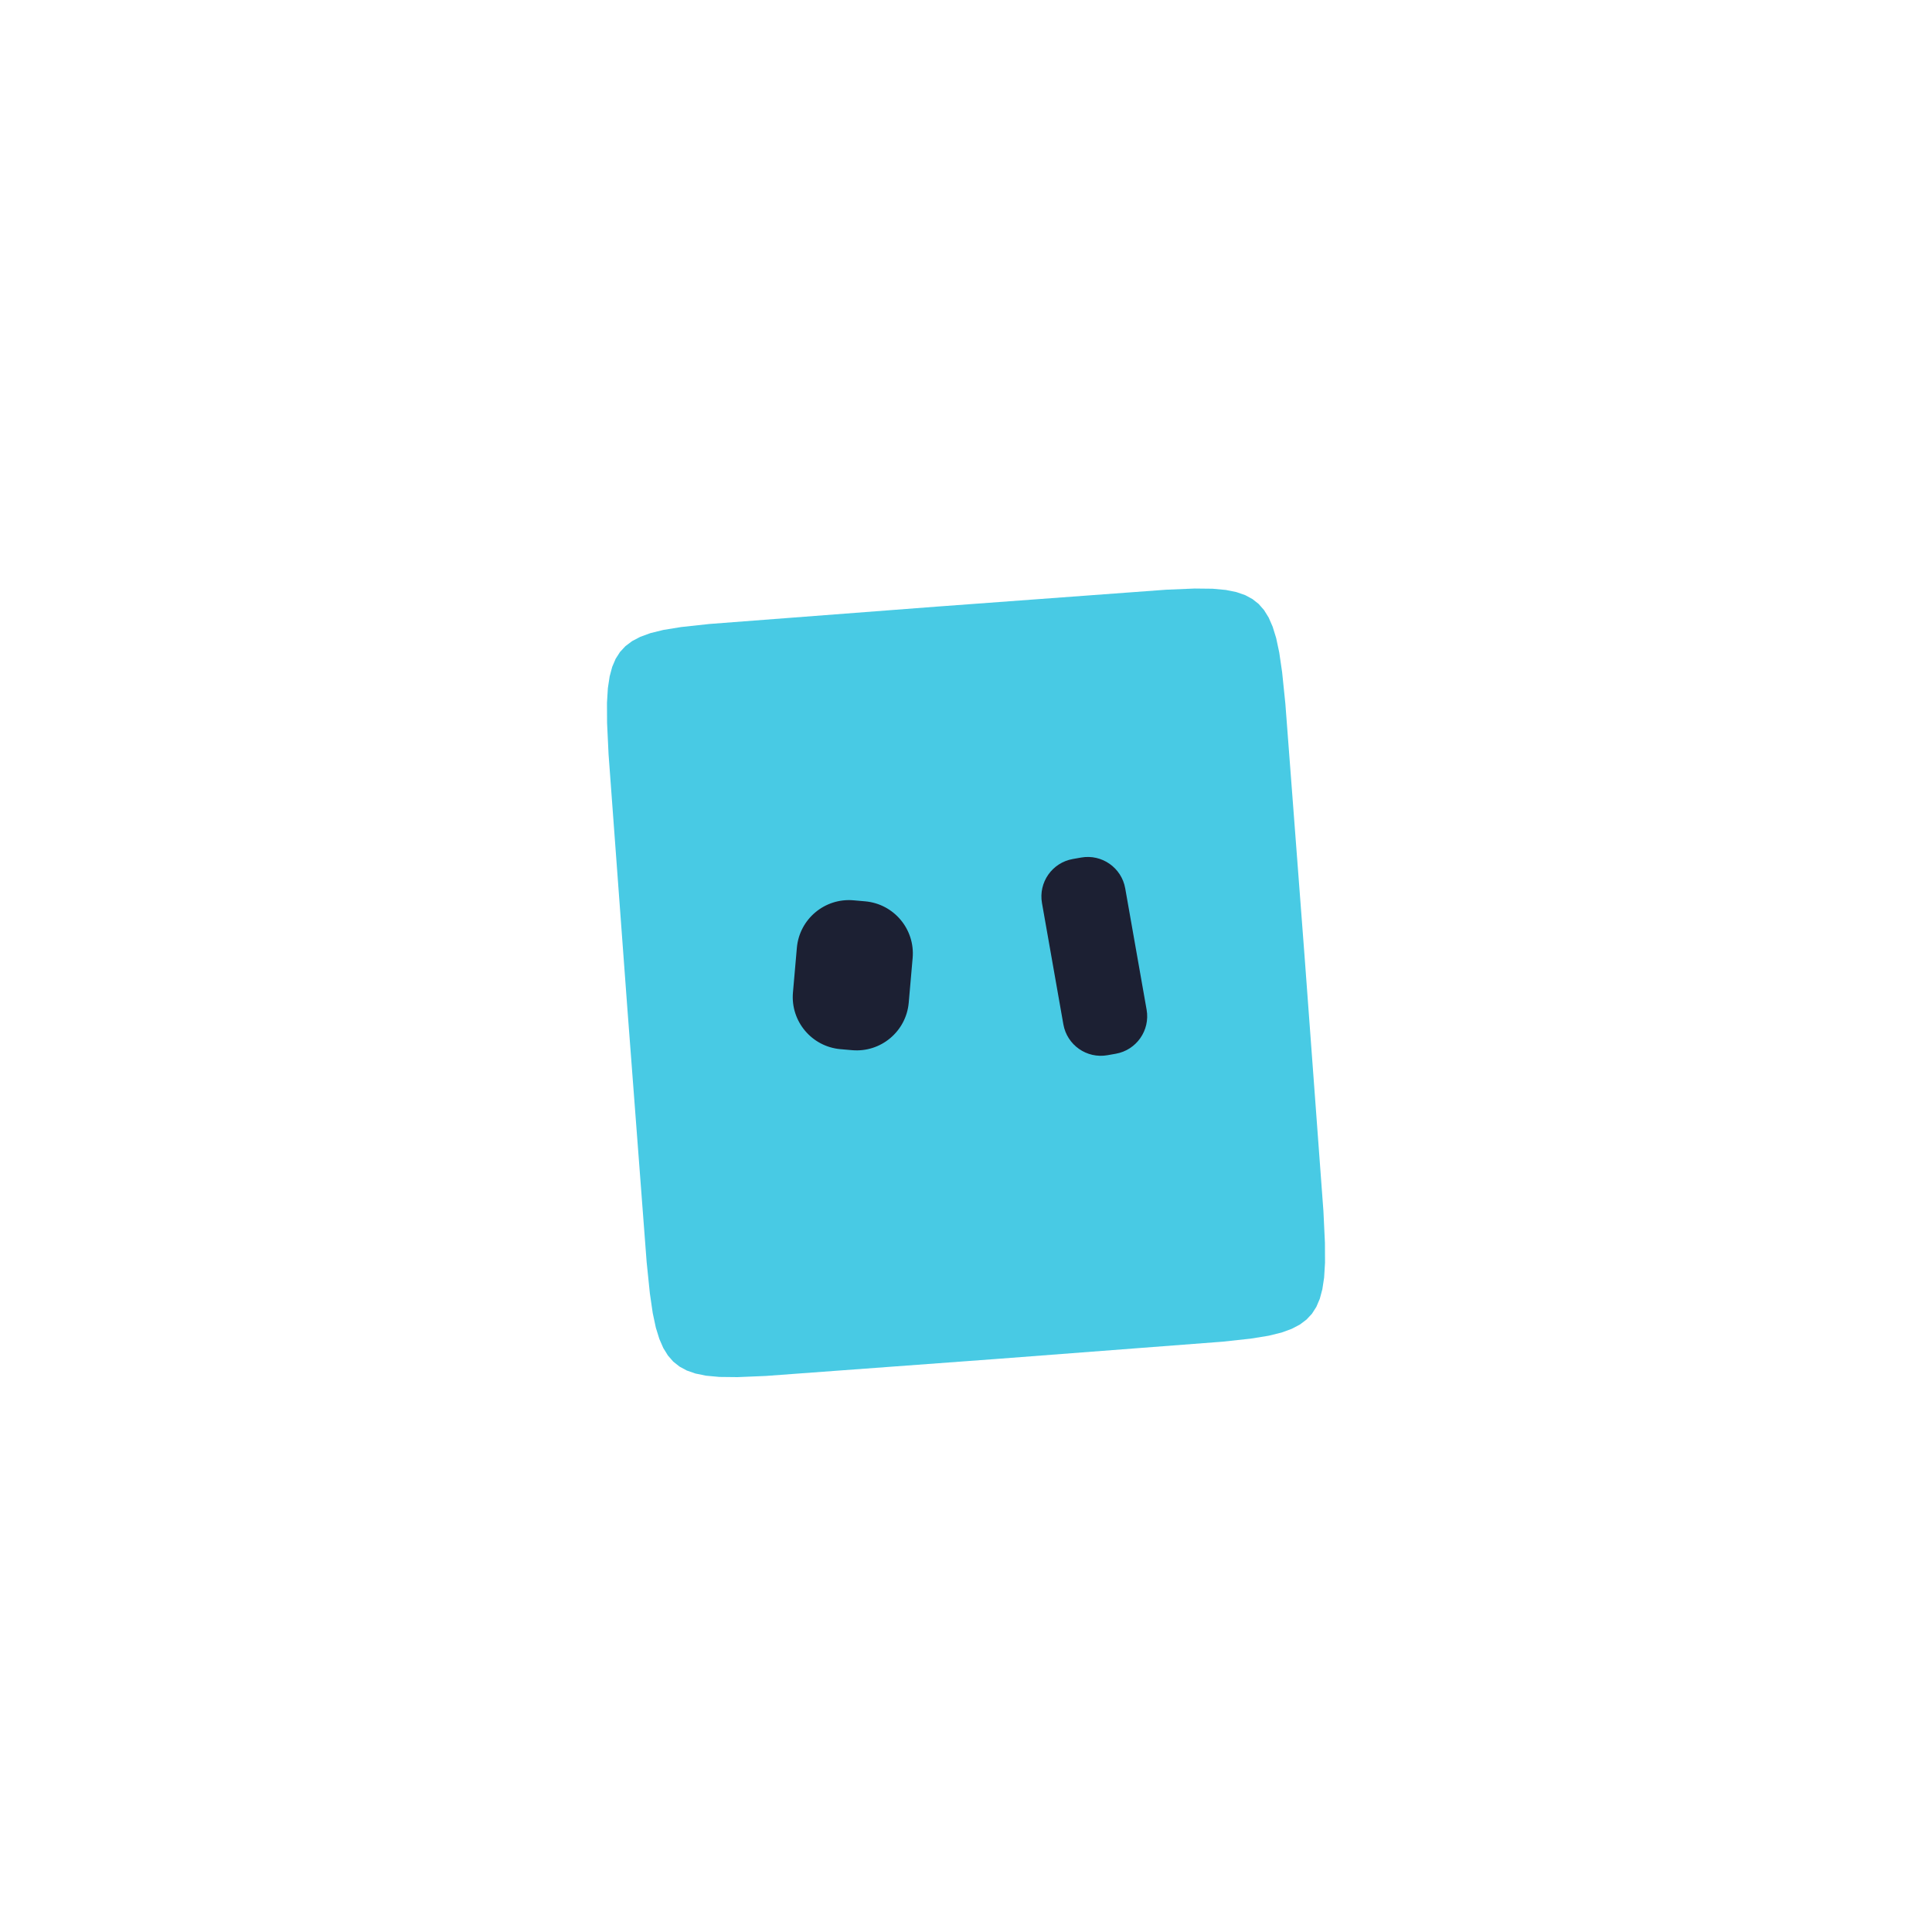
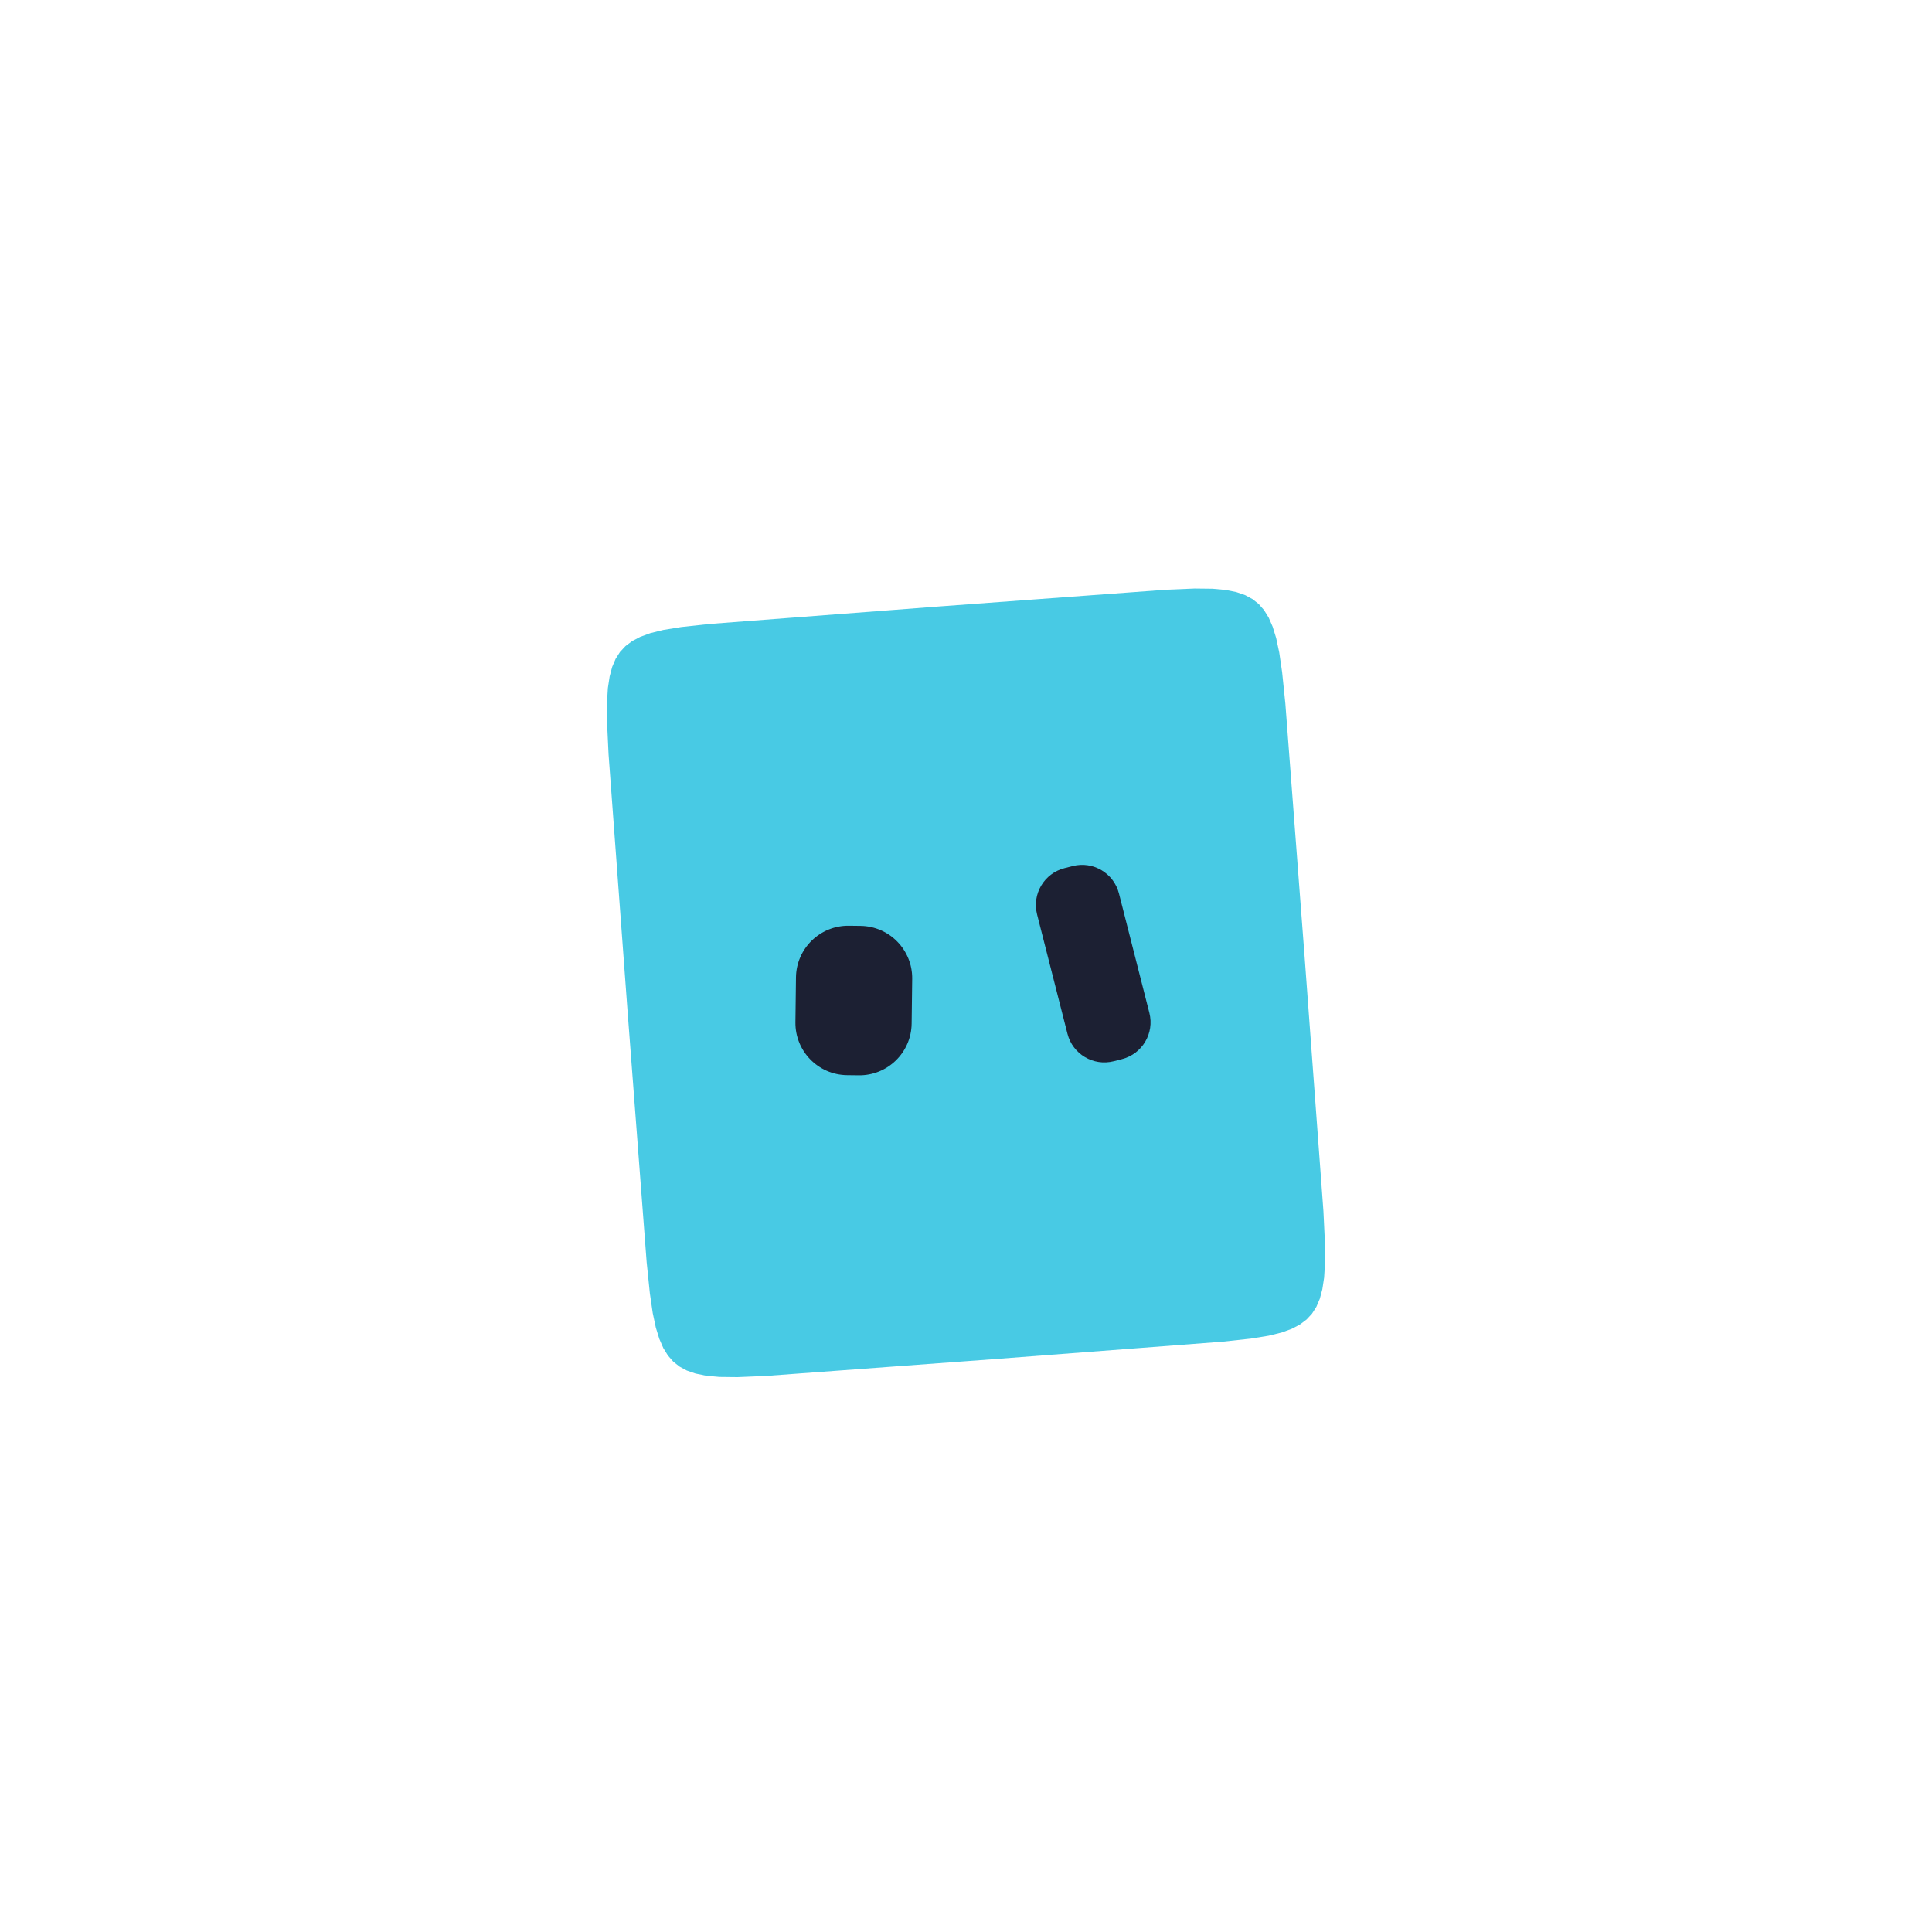
<svg xmlns="http://www.w3.org/2000/svg" viewBox="0 0 512 512" width="512" height="512">
  <g id="bubble" transform="translate(256 256)">
-     <path id="body" d="M 90 0 L 89.93 67.46 L 89.7 75.81 L 89.33 81.09 L 88.8 84.98 L 88.1 88.03 L 87.23 90.52 L 86.16 92.58 L 84.87 94.3 L 83.32 95.73 L 81.47 96.92 L 79.23 97.89 L 76.48 98.67 L 72.98 99.26 L 68.22 99.67 L 60.71 99.92 L 0.16 100 L -60.71 99.92 L -68.22 99.67 L -72.98 99.26 L -76.48 98.67 L -79.23 97.89 L -81.47 96.92 L -83.32 95.73 L -84.87 94.3 L -86.16 92.58 L -87.23 90.52 L -88.1 88.03 L -88.8 84.98 L -89.33 81.09 L -89.7 75.81 L -89.93 67.46 L -90 0.2 L -89.93 -67.46 L -89.7 -75.81 L -89.33 -81.09 L -88.8 -84.98 L -88.1 -88.03 L -87.23 -90.52 L -86.16 -92.58 L -84.87 -94.3 L -83.32 -95.73 L -81.47 -96.92 L -79.23 -97.89 L -76.48 -98.67 L -72.98 -99.26 L -68.22 -99.67 L -60.71 -99.92 L -0.19 -100 L 60.71 -99.92 L 68.22 -99.67 L 72.98 -99.26 L 76.48 -98.67 L 79.23 -97.89 L 81.47 -96.92 L 83.32 -95.73 L 84.87 -94.3 L 86.16 -92.58 L 87.23 -90.52 L 88.1 -88.03 L 88.8 -84.98 L 89.33 -81.09 L 89.7 -75.81 L 89.93 -67.46 Z" fill="#48cae4" transform="translate(0 4.46) rotate(-4.29) skewX(0) skewY(0)" />
-     <path d="M -20 0 A 20 20 0 1 0 20 0 A 20 20 0 1 0 -20 0 Z" fill="#48cae4" transform="translate(30 50) rotate(0)" />
-     <g id="eye-left" transform="translate(-30 2.45) rotate(5)">
-       <rect x="-15.4" y="-19.8" width="30.8" height="39.6" rx="13.86" fill="#1c2033" />
-     </g>
-     <g id="eye-right" transform="translate(34 -2.55) rotate(-10)">
-       <rect x="-11.2" y="-26.4" width="22.4" height="52.8" rx="10.08" fill="#1c2033" />
+     <g id="head" transform="translate(0 4.46) rotate(-4.29)">
+       <path id="body" d="M 90 0 L 89.93 67.46 L 89.7 75.81 L 89.33 81.09 L 88.8 84.98 L 88.1 88.03 L 87.23 90.52 L 86.16 92.58 L 84.87 94.3 L 83.32 95.73 L 81.47 96.92 L 79.23 97.89 L 76.48 98.67 L 72.98 99.26 L 68.22 99.67 L 60.71 99.92 L 0.16 100 L -60.71 99.92 L -68.22 99.67 L -72.98 99.26 L -76.48 98.67 L -79.23 97.89 L -81.47 96.92 L -83.32 95.73 L -84.87 94.3 L -86.16 92.58 L -87.23 90.52 L -88.1 88.03 L -88.8 84.98 L -89.33 81.09 L -89.7 75.81 L -89.93 67.46 L -90 0.2 L -89.93 -67.46 L -89.7 -75.81 L -89.33 -81.09 L -88.8 -84.98 L -88.1 -88.03 L -87.23 -90.52 L -86.16 -92.58 L -84.87 -94.3 L -83.32 -95.73 L -81.47 -96.92 L -79.23 -97.89 L -76.48 -98.67 L -72.98 -99.26 L -68.22 -99.67 L -60.71 -99.92 L -0.19 -100 L 60.71 -99.92 L 68.22 -99.67 L 72.98 -99.26 L 76.48 -98.67 L 79.23 -97.89 L 81.47 -96.92 L 83.32 -95.73 L 84.87 -94.3 L 86.16 -92.58 L 87.23 -90.52 L 88.1 -88.03 L 88.8 -84.98 L 89.33 -81.09 L 89.7 -75.81 L 89.93 -67.46 Z" fill="#48cae4" transform="scale(1 1)" />
+       <path d="M -20 0 A 20 20 0 1 0 20 0 A 20 20 0 1 0 -20 0 Z" fill="#48cae4" transform="translate(30 50) rotate(0)" />
+       <g id="eye-left" transform="translate(-30 2.45) rotate(5)">
+         <rect x="-15.4" y="-19.8" width="30.8" height="39.6" rx="13.86" fill="#1c2033" />
+       </g>
+       <g id="eye-right" transform="translate(34 -2.55) rotate(-10)">
+         <rect x="-11.2" y="-26.4" width="22.4" height="52.8" rx="10.08" fill="#1c2033" />
+       </g>
    </g>
  </g>
</svg>
